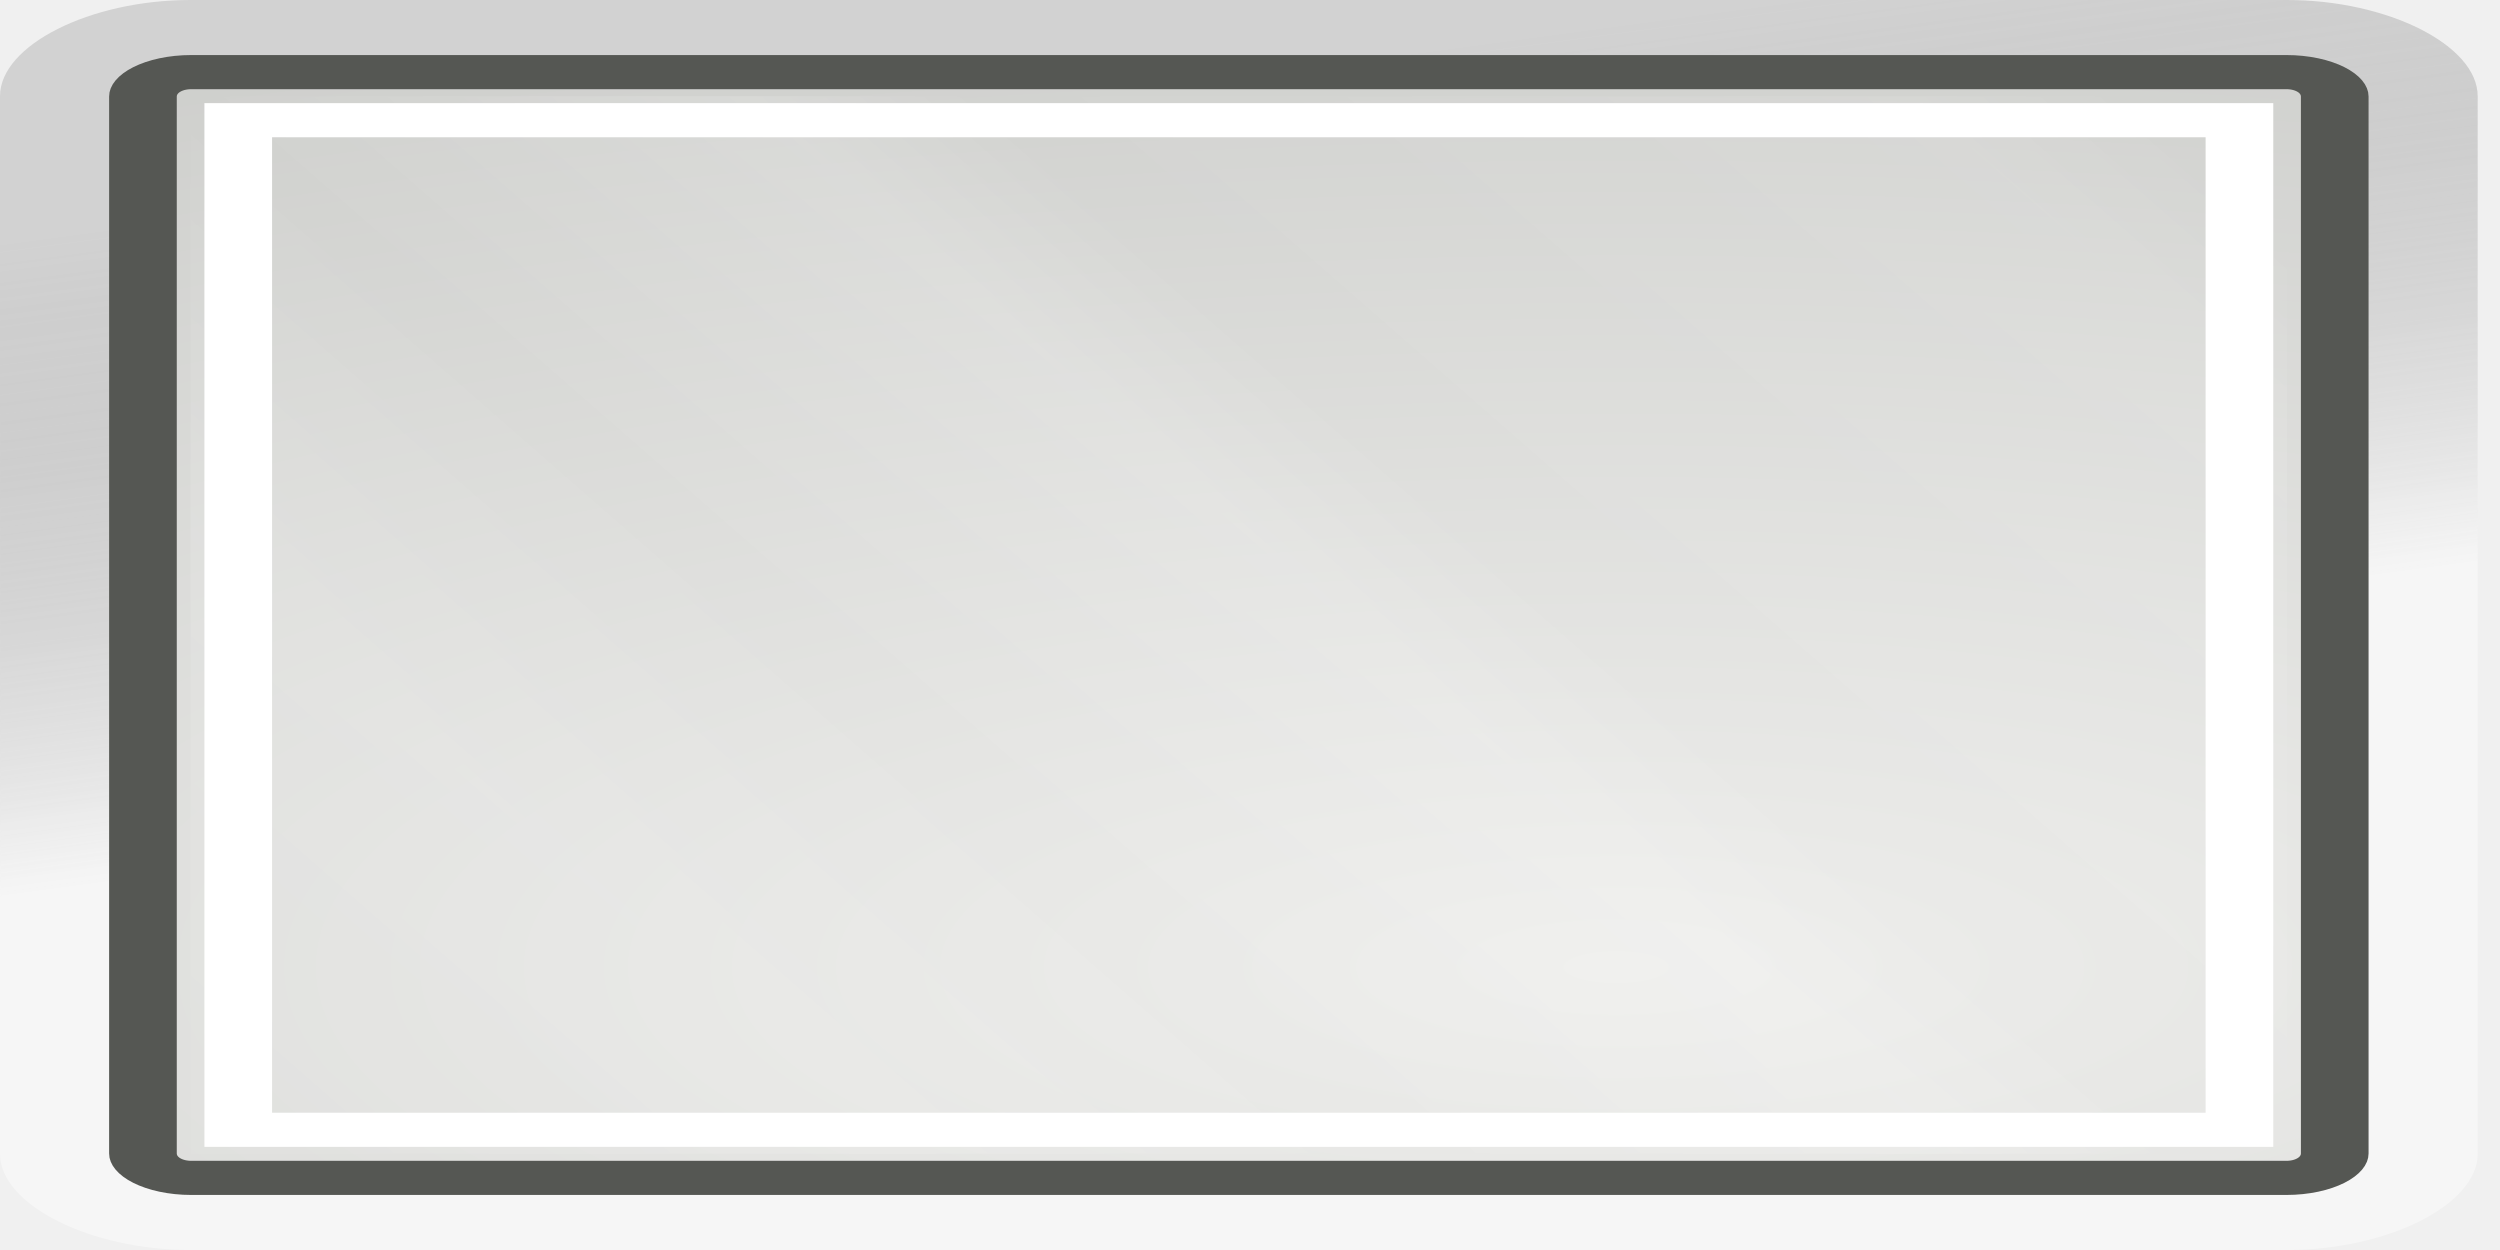
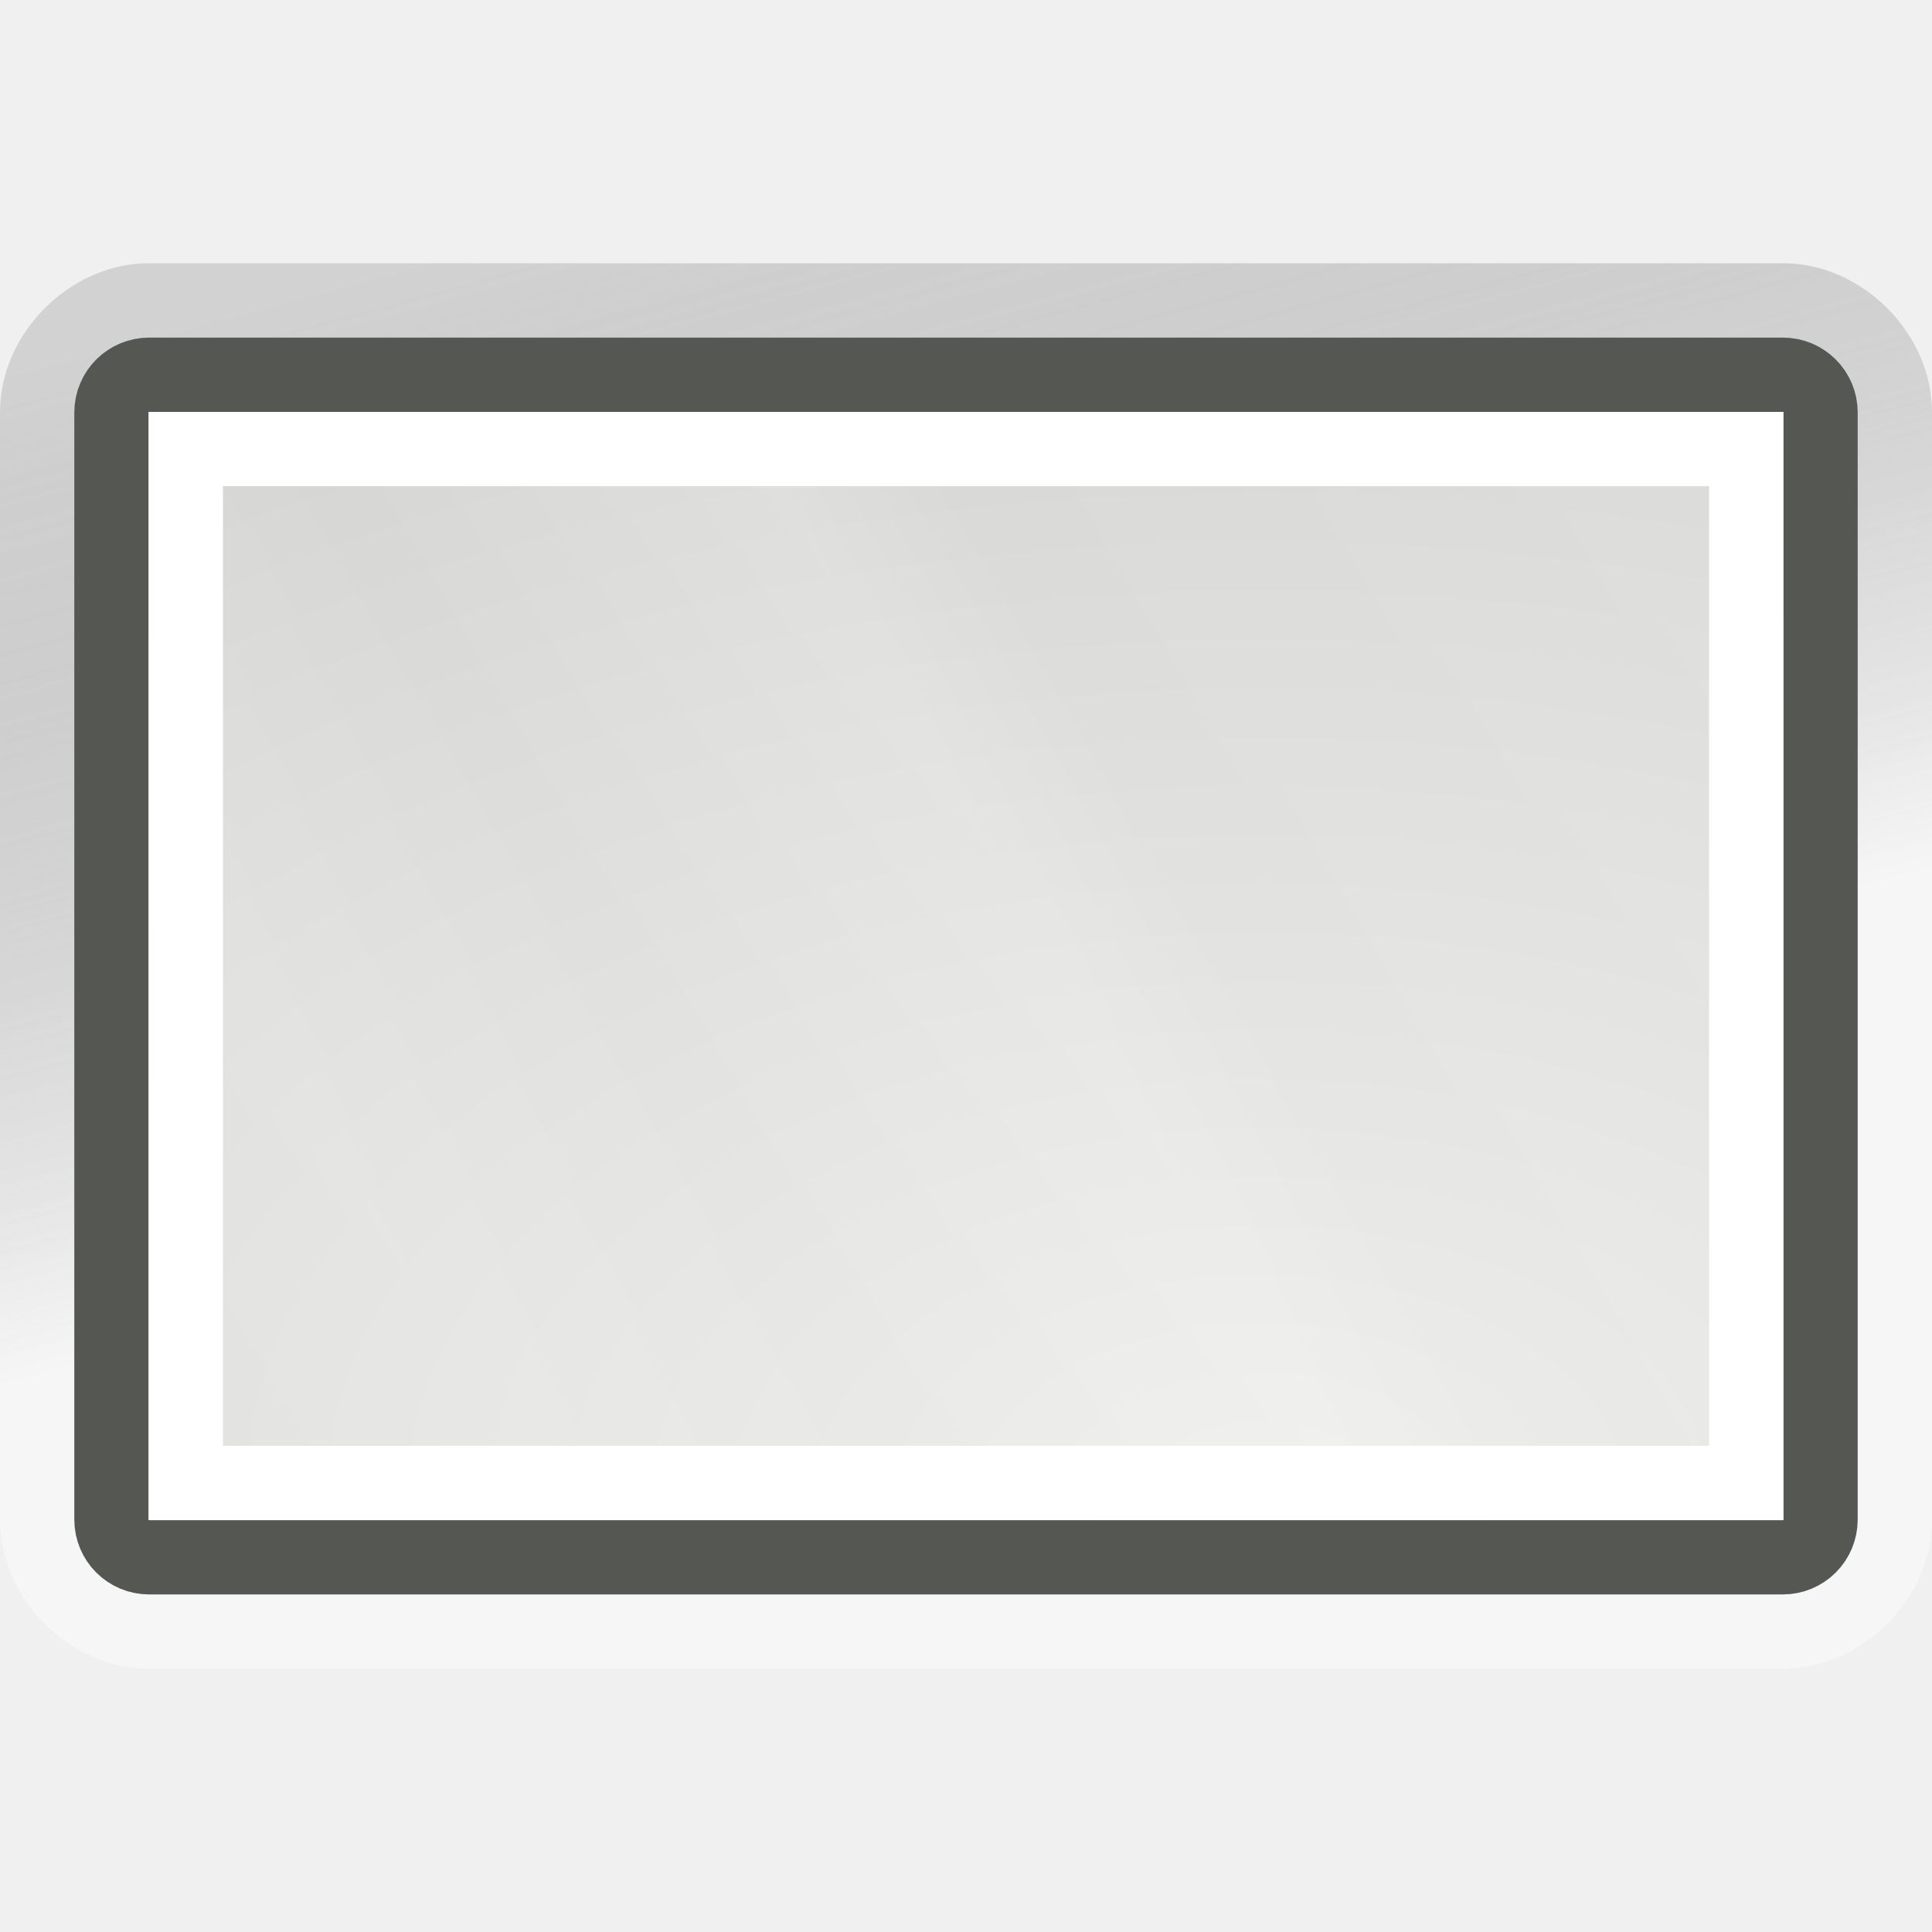
- <svg xmlns="http://www.w3.org/2000/svg" xmlns:xlink="http://www.w3.org/1999/xlink" width="52" height="26" id="svg29020" version="1.1">
+ <svg xmlns="http://www.w3.org/2000/svg" xmlns:xlink="http://www.w3.org/1999/xlink" width="26" height="26" id="svg29020" version="1.1">
  <defs id="defs29022">
    <linearGradient xlink:href="#id10:id17:linearGradient7577-5" id="id10:id17:linearGradient8317-8" gradientUnits="userSpaceOnUse" x1="15.012" y1="10.884" x2="16.658" y2="17.024" />
    <linearGradient id="id10:id17:linearGradient7577-5">
      <stop style="stop-color:#000000;stop-opacity:0.314;" offset="0" id="id10:id17:stop7579-3" />
      <stop style="stop-color:#ffffff;stop-opacity:1" offset="1" id="id10:id17:stop7581-8" />
    </linearGradient>
    <radialGradient xlink:href="#linearGradient28817" id="id10:id14:radialGradient7471-3-4" gradientUnits="userSpaceOnUse" gradientTransform="matrix(3.820826,0,0,2.303433,-81.08966,-41.85194)" cx="28.541" cy="31.679" fx="28.541" fy="31.679" r="12" />
    <linearGradient id="linearGradient28817">
      <stop style="stop-color:#eeeeec;stop-opacity:1" offset="0" id="stop28819" />
      <stop style="stop-color:#c4c5c2;stop-opacity:1" offset="1" id="stop28821" />
    </linearGradient>
    <radialGradient xlink:href="#id10:id17:linearGradient5184-5" id="id10:id17:radialGradient8321-3" gradientUnits="userSpaceOnUse" gradientTransform="matrix(-4.200232,0.5953403,0.2958442,2.098939,-274.6888,-18.73293)" cx="14.057" cy="11.309" fx="14.057" fy="11.309" r="5.969" />
    <linearGradient id="id10:id17:linearGradient5184-5">
      <stop id="id10:id17:stop5186-8" offset="0" style="stop-color:white;stop-opacity:1;" />
      <stop id="id10:id17:stop5188-4" offset="1" style="stop-color:white;stop-opacity:0;" />
    </linearGradient>
    <linearGradient xlink:href="#id10:id14:linearGradient7577-2" id="linearGradient28047" gradientUnits="userSpaceOnUse" x1="22.289" y1="12.966" x2="25.711" y2="25.735" />
    <linearGradient id="id10:id14:linearGradient7577-2">
      <stop style="stop-color:#000000;stop-opacity:0.314;" offset="0" id="id10:id14:stop7579-1" />
      <stop style="stop-color:#ffffff;stop-opacity:1" offset="1" id="id10:id14:stop7581-9" />
    </linearGradient>
    <radialGradient xlink:href="#linearGradient28817-1" id="id10:id14:radialGradient7471-3-4-7" gradientUnits="userSpaceOnUse" gradientTransform="matrix(3.820826,0,0,2.303433,-81.08966,-41.85194)" cx="28.541" cy="31.679" fx="28.541" fy="31.679" r="12" />
    <linearGradient id="linearGradient28817-1">
      <stop style="stop-color:#eeeeec;stop-opacity:1" offset="0" id="stop28819-6" />
      <stop style="stop-color:#c4c5c2;stop-opacity:1" offset="1" id="stop28821-5" />
    </linearGradient>
    <linearGradient xlink:href="#id10:id14:linearGradient7305-4" id="linearGradient28045" gradientUnits="userSpaceOnUse" x1="-0.248" y1="9.901" x2="48.156" y2="37.848" />
    <linearGradient id="id10:id14:linearGradient7305-4">
      <stop style="stop-color:#ffffff;stop-opacity:1" offset="0" id="id10:id14:stop7307-8" />
      <stop id="id10:id14:stop7313-7" offset="0.21" style="stop-color:#ffffff;stop-opacity:0;" />
      <stop style="stop-color:#ffffff;stop-opacity:0.811;" offset="0.349" id="id10:id14:stop7329-8" />
      <stop id="id10:id14:stop7321-4" offset="0.429" style="stop-color:#ffffff;stop-opacity:0;" />
      <stop style="stop-color:#ffffff;stop-opacity:1;" offset="0.521" id="id10:id14:stop7323-0" />
      <stop id="id10:id14:stop7317-3" offset="0.557" style="stop-color:#ffffff;stop-opacity:0;" />
      <stop style="stop-color:#ffffff;stop-opacity:0.568;" offset="0.71" id="id10:id14:stop7319-6" />
      <stop id="id10:id14:stop7416-5" offset="0.744" style="stop-color:#ffffff;stop-opacity:0;" />
      <stop style="stop-color:#ffffff;stop-opacity:0" offset="1" id="id10:id14:stop7309-9" />
    </linearGradient>
+     <radialGradient xlink:href="#linearGradient28817-1" id="radialGradient3074" gradientUnits="userSpaceOnUse" gradientTransform="matrix(3.820826,0,0,2.303433,-81.08966,-41.85194)" cx="28.541" cy="31.679" fx="28.541" fy="31.679" r="12" />
+     <linearGradient xlink:href="#id10:id14:linearGradient7305-4" id="linearGradient3076" gradientUnits="userSpaceOnUse" x1="-0.248" y1="9.901" x2="48.156" y2="37.848" />
+     <linearGradient xlink:href="#id10:id14:linearGradient7305-4" id="linearGradient3079" gradientUnits="userSpaceOnUse" x1="-0.248" y1="9.901" x2="48.156" y2="37.848" gradientTransform="matrix(1,0,0,-1,23.68808,22.01383)" />
+     <radialGradient xlink:href="#linearGradient28817-1" id="radialGradient3083" gradientUnits="userSpaceOnUse" gradientTransform="matrix(3.820826,0,0,2.303433,-57.40158,-67.83812)" cx="28.541" cy="31.679" fx="28.541" fy="31.679" r="12" />
  </defs>
  <g id="layer1" transform="translate(-553.1042,-755.4)">
-     <g id="id10:id14:id14-5" transform="matrix(1.982143,0,0,1,484.3475,770.3862)">
+     <g id="id10:id14:id14-5" transform="translate(518.4162,770.3862)">
      <g id="id10:id14:layer1-7">
        <g id="id10:id14:g7422-2" transform="translate(-88,0)" />
-         <g id="id10:id14:g7097-9">
-           <path d="m 13,11 c -1.057,0 -2,0.943 -2,2 l 0,22 c 0,1.057 0.943,2 2,2 l 22,0 c 1.057,0 2,-0.943 2,-2 l 0,-22 c 0,-1.057 -0.943,-2 -2,-2 l -22,0 z" id="id10:id14:path7573-5" style="opacity:0.4;fill:url(#linearGradient28047);fill-opacity:1;fill-rule:evenodd;stroke:none" transform="translate(23.68808,-25.98617)" />
-           <g id="id10:id14:g7427-6" transform="translate(23.68808,-25.98617)">
-             <rect style="color:black;fill:url(#id10:id14:radialGradient7471-3-4-7);fill-opacity:1;fill-rule:evenodd;stroke:#555753;stroke-width:0.71;stroke-linecap:round;stroke-linejoin:round;stroke-miterlimit:4;stroke-opacity:1;stroke-dasharray:none;stroke-dashoffset:0.7;marker:none;visibility:visible;display:inline;overflow:visible;enable-background:accumulate" id="id10:id14:rect7340-0" width="23" height="23" x="12.5" y="12.5" rx="0.508" ry="0.508" />
-             <rect style="fill:none;stroke:white;stroke-width:0.71;stroke-linecap:round;stroke-linejoin:miter;stroke-miterlimit:4;stroke-opacity:1;stroke-dasharray:none;stroke-dashoffset:0.7" id="id10:id14:rect7354-3" width="21" height="21" x="13.5" y="13.5" />
-             <path style="opacity:0.15;fill:url(#linearGradient28045);fill-opacity:1;fill-rule:evenodd;stroke:none" id="id10:id14:path7410-4" d="m 13,13 0,22 22,0 0,-22 -22,0 z" transform="matrix(1,0,0,-1,0,48)" />
-           </g>
-         </g>
+         <path transform="translate(23.68808,-25.98617)" style="opacity:0.4;fill:url(#linearGradient28047);fill-opacity:1;fill-rule:evenodd;stroke:none" d="m 13,14.543 c -1.057,0 -2,0.943 -2,2 l 0,14.914 c 0,1.057 0.943,2 2,2 l 22,0 c 1.057,0 2,-0.943 2,-2 l 0,-14.914 c 0,-1.057 -0.943,-2 -2,-2 z" id="id10:id14:path7573-5" />
+         <path id="id10:id14:rect7340-0" d="m 36.696,-9.943 21.984,0 c 0.282,0 0.508,0.227 0.508,0.508 l 0,14.898 c 0,0.282 -0.227,0.508 -0.508,0.508 l -21.984,0 c -0.282,0 -0.508,-0.227 -0.508,-0.508 l 0,-14.898 c 0,-0.282 0.227,-0.508 0.508,-0.508 z" style="color:black;fill:url(#radialGradient3083);fill-opacity:1;fill-rule:evenodd;stroke:#555753;stroke-width:1;stroke-linecap:round;stroke-linejoin:round;stroke-miterlimit:4;stroke-opacity:1;stroke-dashoffset:0.7;marker:none;visibility:visible;display:inline;overflow:visible;enable-background:accumulate" />
+         <path id="id10:id14:rect7354-3" d="m 37.188,-8.943 21,0 0,13.914 -21,0 z" style="fill:none;stroke:white;stroke-width:1;stroke-linecap:round;stroke-linejoin:miter;stroke-miterlimit:4;stroke-opacity:1;stroke-dashoffset:0.7" />
+         <path id="id10:id14:path7410-4" d="m 36.688,5.471 0,-14.914 22,0 0,14.914 z" style="opacity:0.15;fill:url(#linearGradient3079);fill-opacity:1;fill-rule:evenodd;stroke:none" />
      </g>
    </g>
  </g>
</svg>
